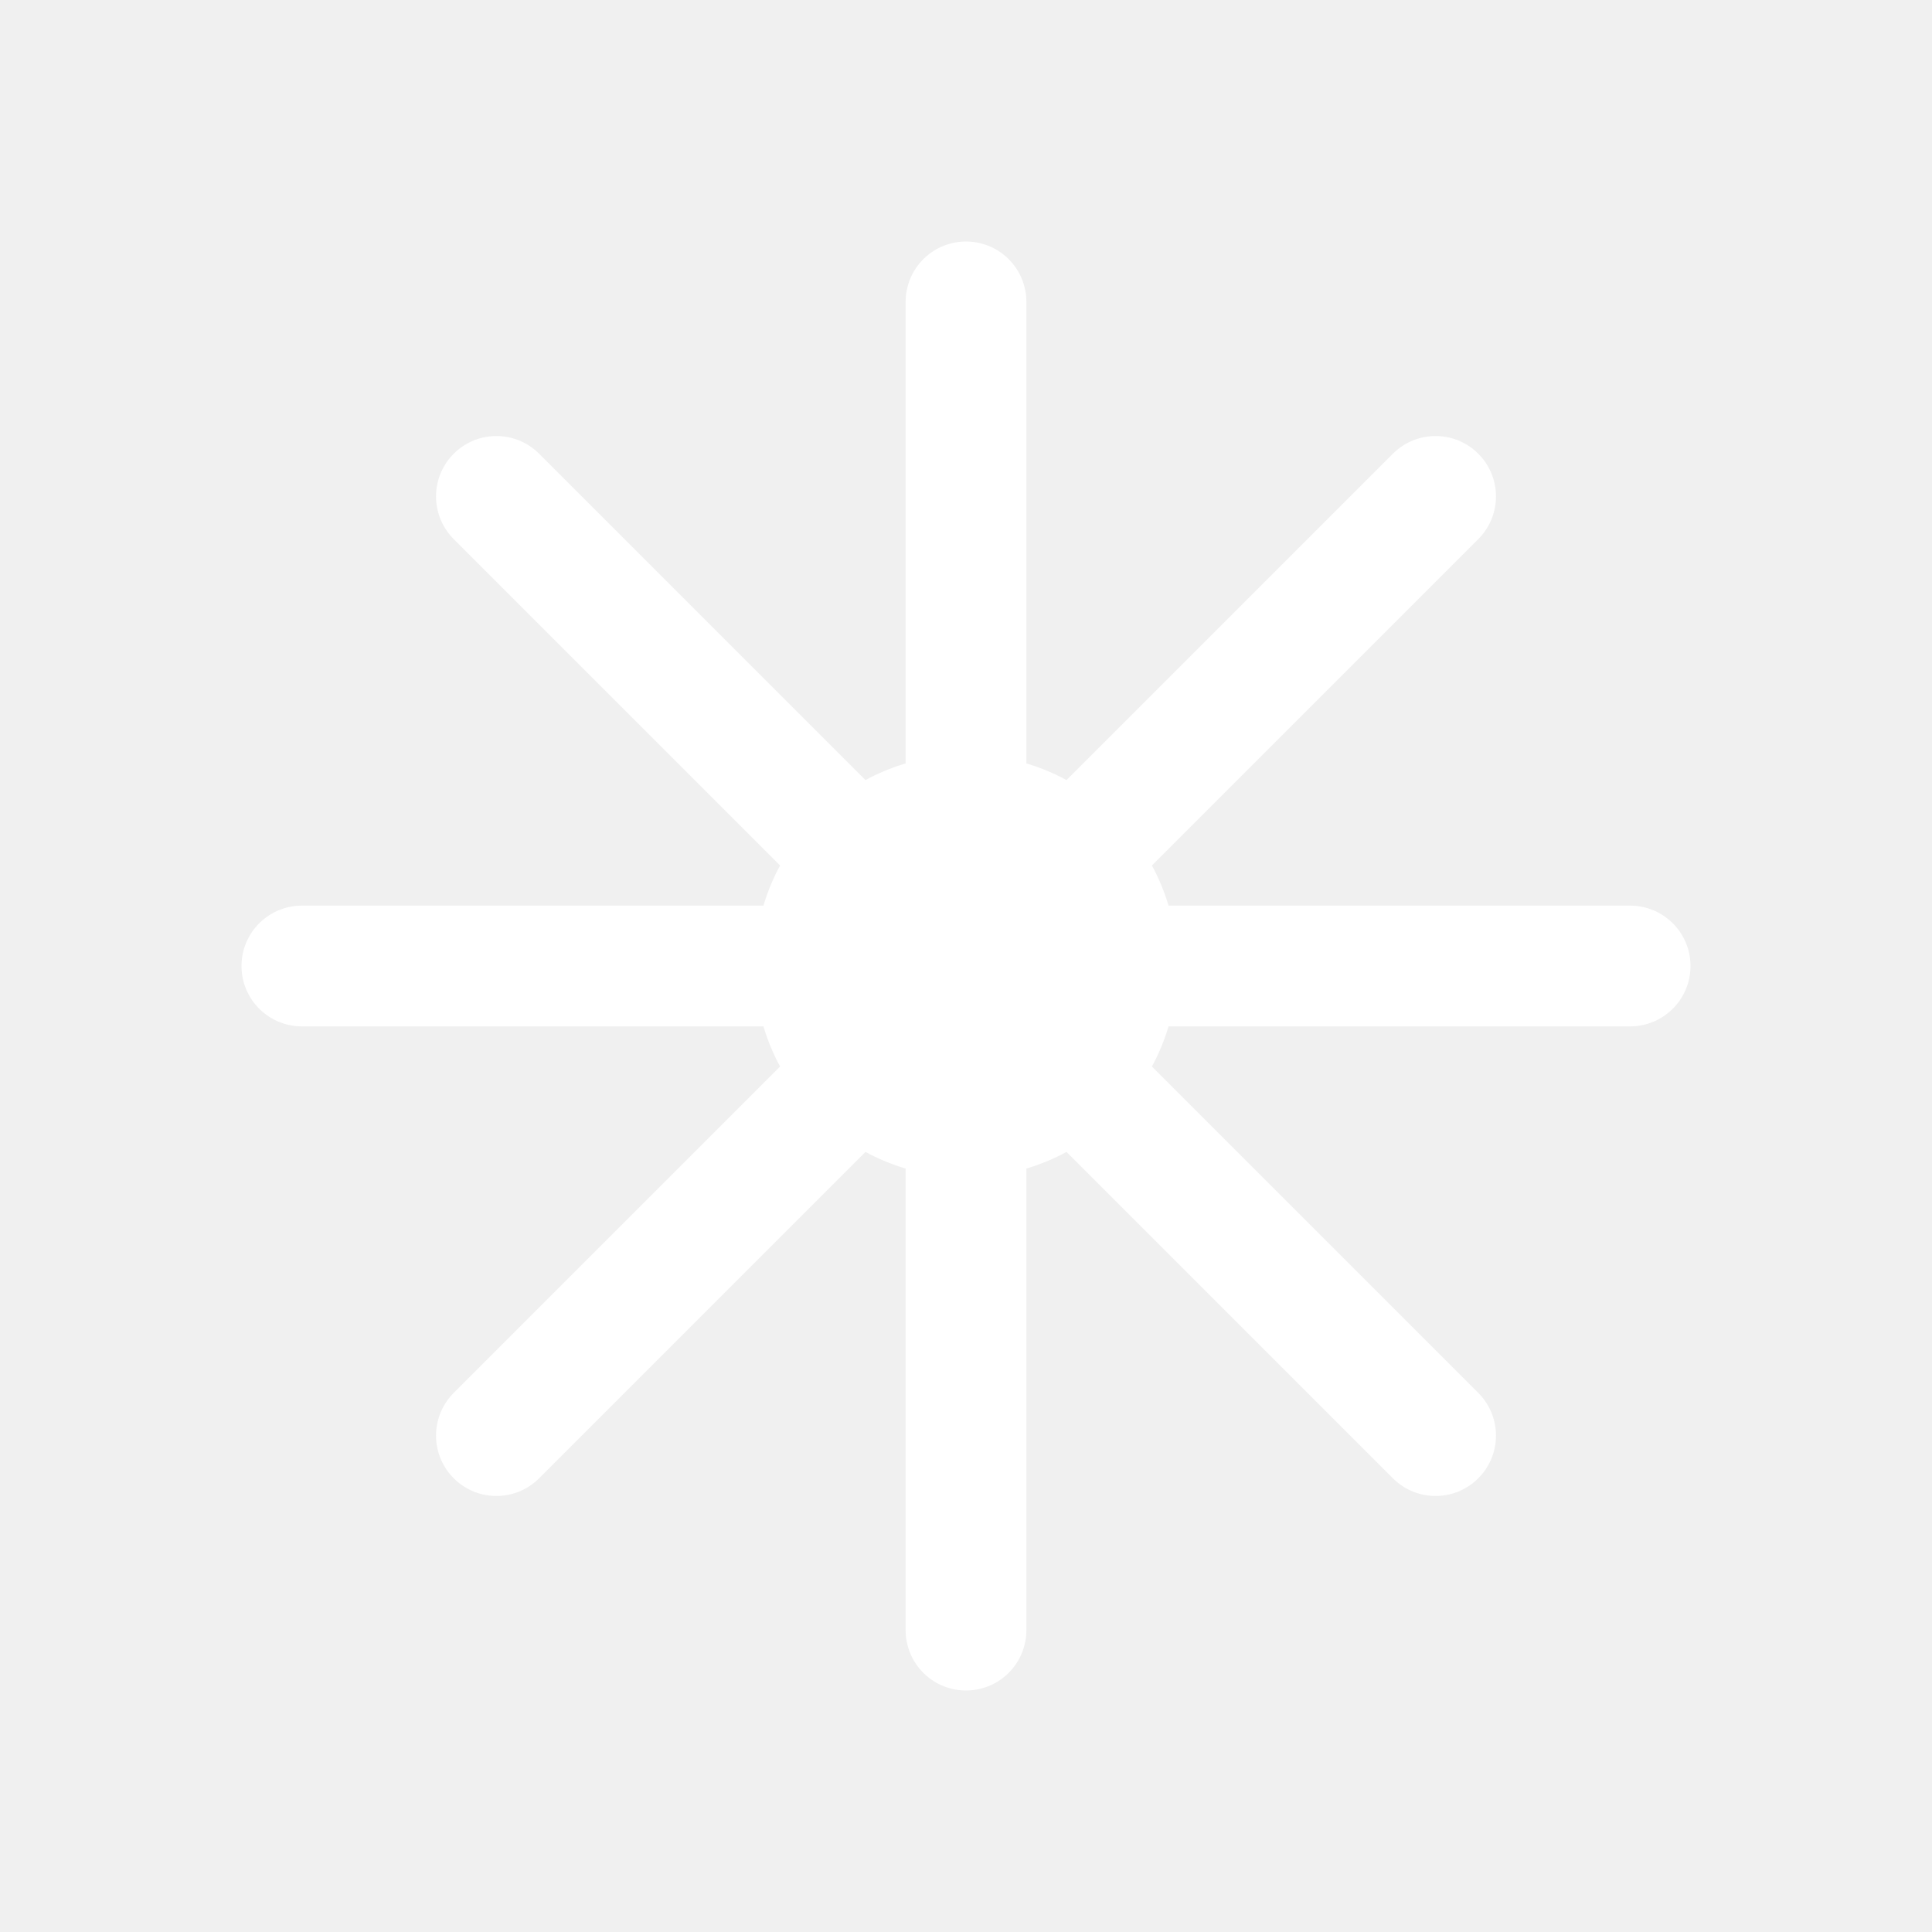
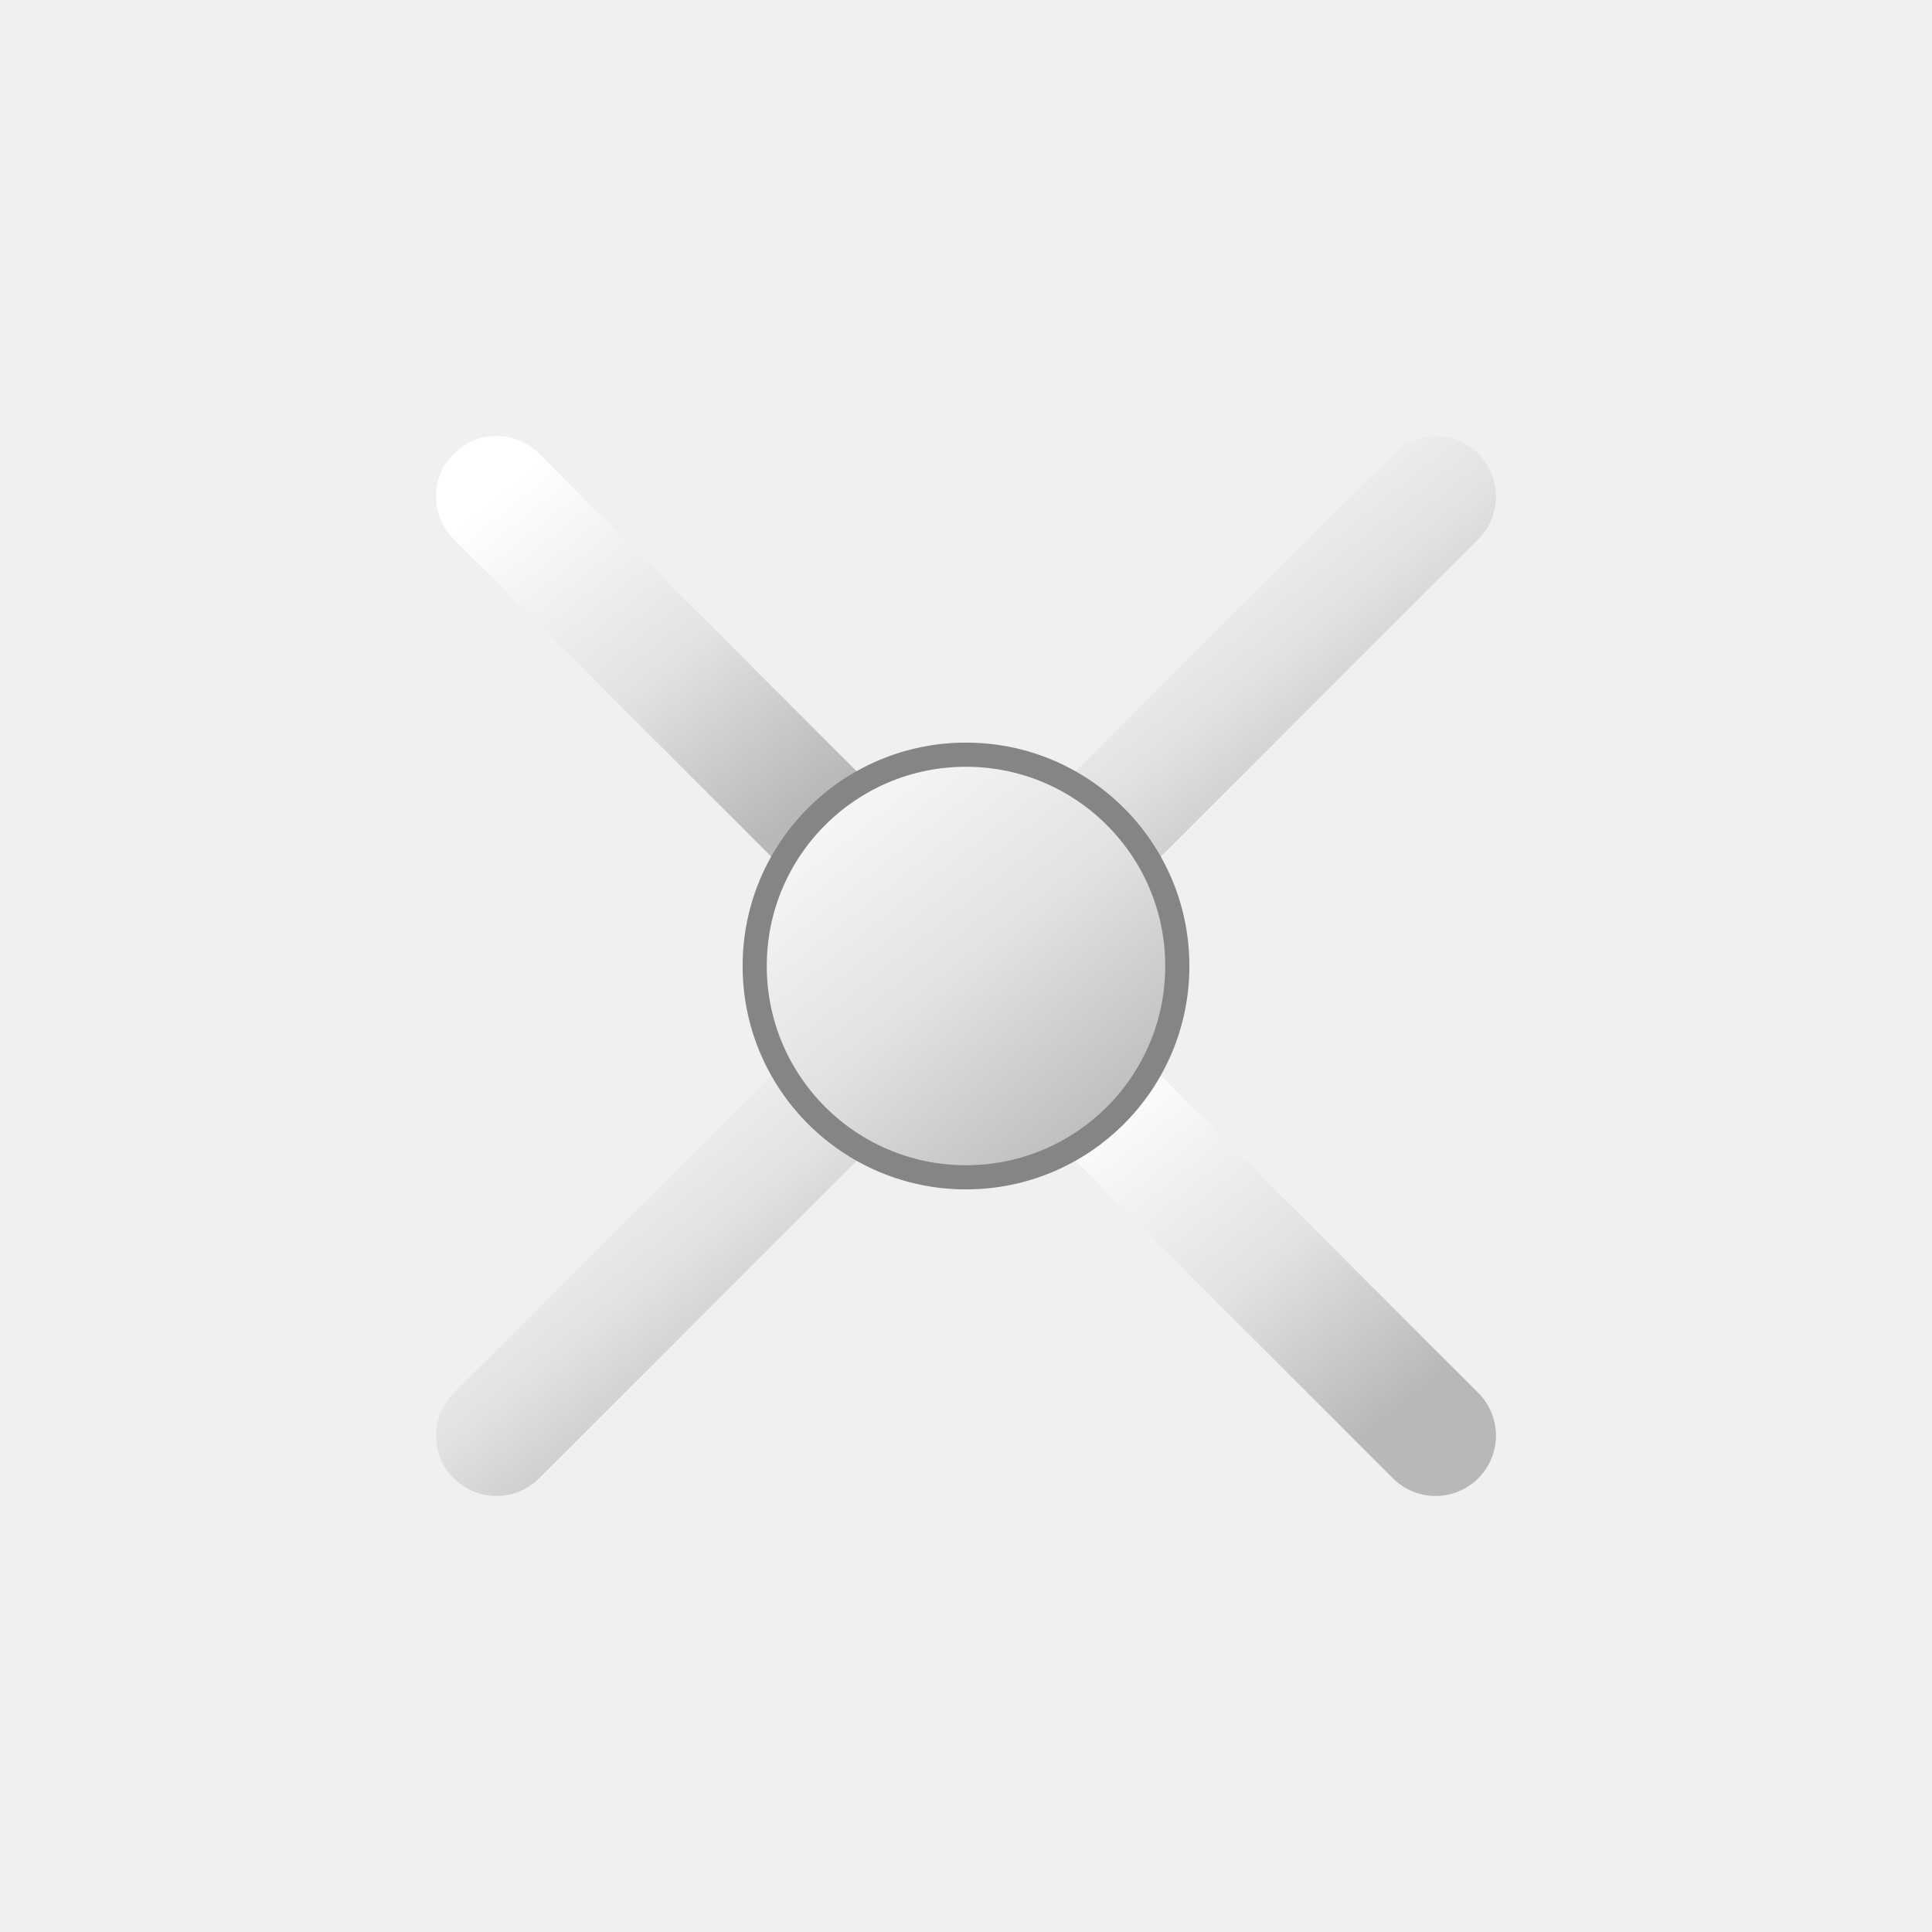
<svg xmlns="http://www.w3.org/2000/svg" width="64" height="64" viewBox="0 0 64 64">
+   <defs>
+     <linearGradient id="card_icon_glint" x1="0" y1="0" x2="0.8" y2="1">
+       <stop offset="0" stop-color="#ffffff" />
+       <stop offset="0.55" stop-color="#e2e2e2" />
+       <stop offset="1" stop-color="#b8b8b8" />
+     </linearGradient>
+   </defs>
  <g transform="translate(32,32)">
-     <line fill="none" stroke="#ffffff" x1="6" y1="0" x2="22" y2="0" stroke-width="4" stroke-linecap="round" />
-     <line fill="none" stroke="#ffffff" x1="4.243" y1="4.243" x2="15.556" y2="15.556" stroke-width="4" stroke-linecap="round" />
-     <line fill="none" stroke="#ffffff" x1="0" y1="6" x2="0" y2="22" stroke-width="4" stroke-linecap="round" />
-     <line fill="none" stroke="#ffffff" x1="-4.243" y1="4.243" x2="-15.556" y2="15.556" stroke-width="4" stroke-linecap="round" />
-     <line fill="none" stroke="#ffffff" x1="-6" y1="0" x2="-22" y2="0" stroke-width="4" stroke-linecap="round" />
-     <line fill="none" stroke="#ffffff" x1="-4.243" y1="-4.243" x2="-15.556" y2="-15.556" stroke-width="4" stroke-linecap="round" />
-     <line fill="none" stroke="#ffffff" x1="-0" y1="-6" x2="-0" y2="-22" stroke-width="4" stroke-linecap="round" />
-     <line fill="none" stroke="#ffffff" x1="4.243" y1="-4.243" x2="15.556" y2="-15.556" stroke-width="4" stroke-linecap="round" />
-     <circle fill="#ffffff" stroke="none" cx="0" cy="0" r="7" />
+     <line fill="none" stroke="url(#card_icon_glint)" x1="6" y1="0" x2="22" y2="0" stroke-width="4" stroke-linecap="round" />
+     <line fill="none" stroke="url(#card_icon_glint)" x1="4.243" y1="4.243" x2="15.556" y2="15.556" stroke-width="4" stroke-linecap="round" />
+     <line fill="none" stroke="url(#card_icon_glint)" x1="0" y1="6" x2="0" y2="22" stroke-width="4" stroke-linecap="round" />
+     <line fill="none" stroke="url(#card_icon_glint)" x1="-4.243" y1="4.243" x2="-15.556" y2="15.556" stroke-width="4" stroke-linecap="round" />
+     <line fill="none" stroke="url(#card_icon_glint)" x1="-6" y1="0" x2="-22" y2="0" stroke-width="4" stroke-linecap="round" />
+     <line fill="none" stroke="url(#card_icon_glint)" x1="-4.243" y1="-4.243" x2="-15.556" y2="-15.556" stroke-width="4" stroke-linecap="round" />
+     <line fill="none" stroke="url(#card_icon_glint)" x1="-0" y1="-6" x2="-0" y2="-22" stroke-width="4" stroke-linecap="round" />
+     <line fill="none" stroke="url(#card_icon_glint)" x1="4.243" y1="-4.243" x2="15.556" y2="-15.556" stroke-width="4" stroke-linecap="round" />
+     <circle fill="url(#card_icon_glint)" stroke="#858585" stroke-width="0.8" cx="0" cy="0" r="7" />
    <path fill="none" stroke="#c8c8c8" d="M26,0 A26,26 0 0 1 26,-0" stroke-width="2" stroke-linecap="round" />
  </g>
</svg>
